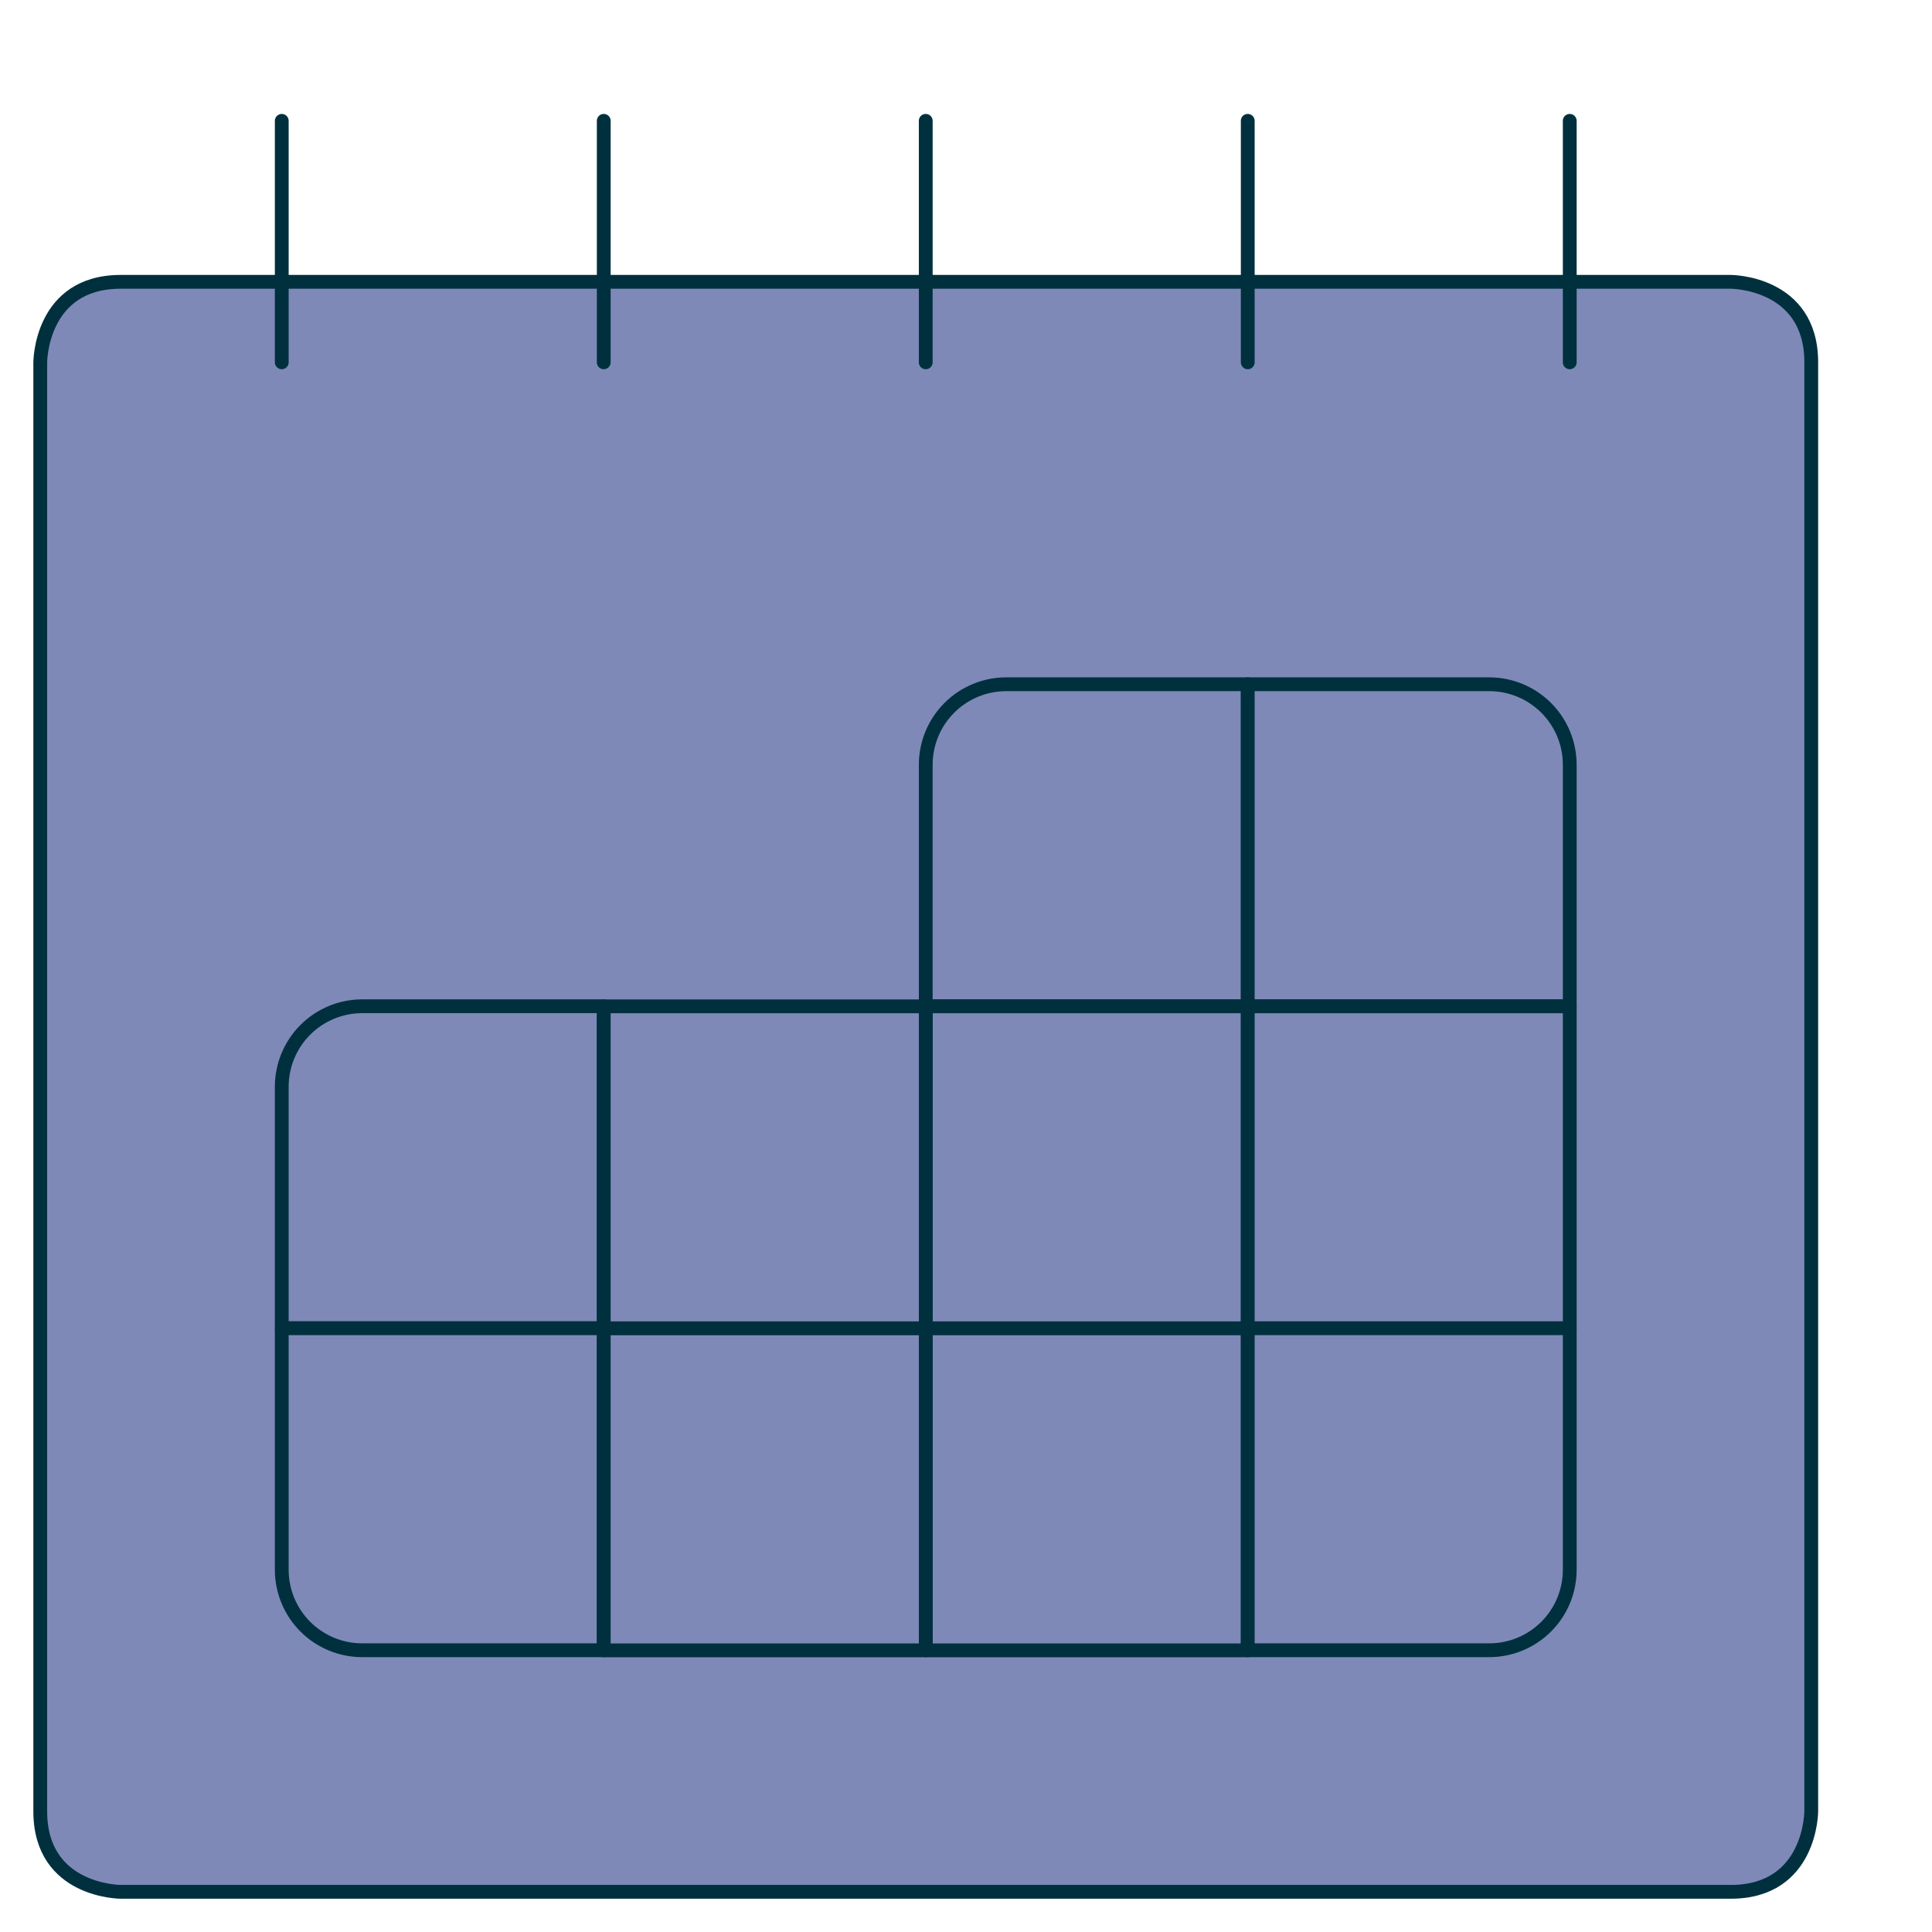
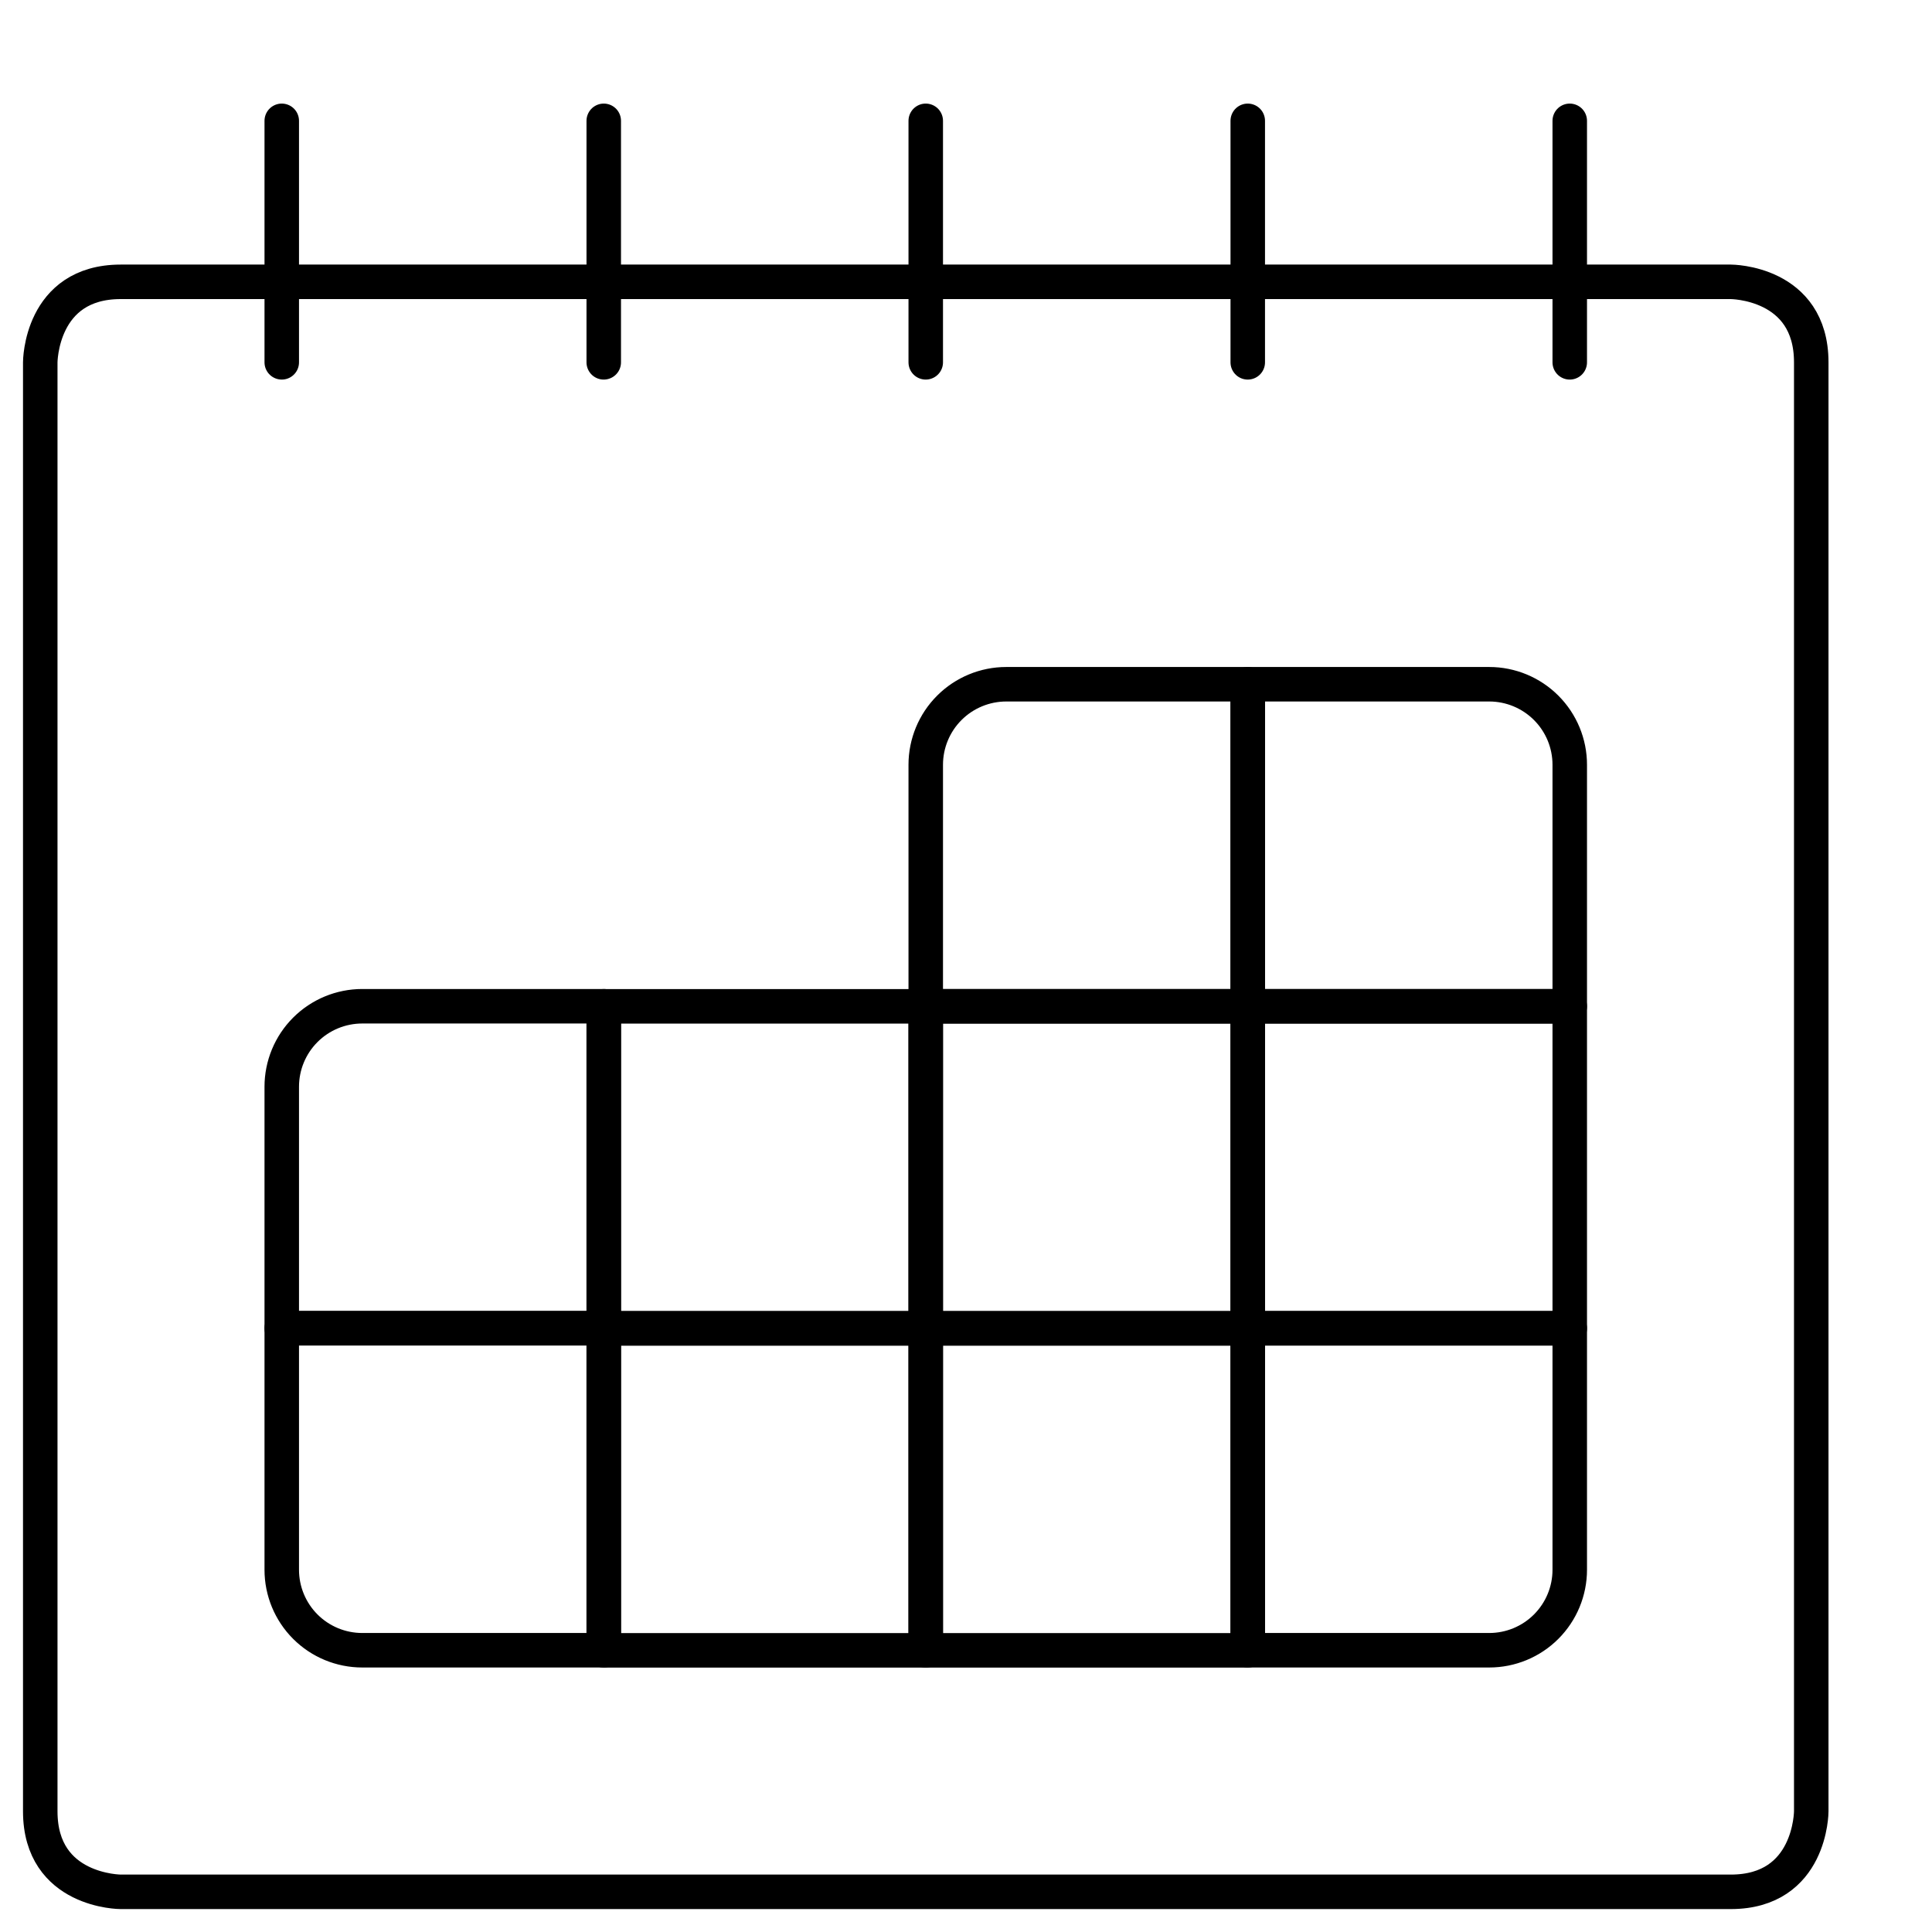
<svg xmlns="http://www.w3.org/2000/svg" width="140" height="140" viewBox="0 0 140 140" fill="none">
-   <path d="M8.75 20.422H125.417C125.417 20.422 131.25 20.422 131.25 26.256V131.256C131.25 131.256 131.25 137.089 125.417 137.089H8.75C8.75 137.089 2.917 137.089 2.917 131.256V26.256C2.917 26.256 2.917 20.422 8.75 20.422Z" fill="#7F89B8" />
-   <path d="M131.25 43.75H2.917V26.25C2.917 24.703 3.531 23.219 4.625 22.125C5.719 21.031 7.203 20.417 8.75 20.417H125.417C126.964 20.417 128.448 21.031 129.541 22.125C130.635 23.219 131.25 24.703 131.25 26.25V43.75Z" fill="#7F89B8" />
-   <path d="M8.75 20.422H125.417C125.417 20.422 131.25 20.422 131.25 26.256V131.256C131.25 131.256 131.25 137.089 125.417 137.089H8.75C8.75 137.089 2.917 137.089 2.917 131.256V26.256C2.917 26.256 2.917 20.422 8.75 20.422Z" stroke="#00303E" stroke-linecap="round" stroke-linejoin="round" />
-   <path d="M20.417 8.756V26.256" stroke="#00303E" stroke-linecap="round" stroke-linejoin="round" />
-   <path d="M43.75 8.756V26.256" stroke="#00303E" stroke-linecap="round" stroke-linejoin="round" />
-   <path d="M67.083 8.756V26.256" stroke="#00303E" stroke-linecap="round" stroke-linejoin="round" />
-   <path d="M90.417 8.756V26.256" stroke="#00303E" stroke-linecap="round" stroke-linejoin="round" />
-   <path d="M113.75 8.756V26.256" stroke="#00303E" stroke-linecap="round" stroke-linejoin="round" />
-   <path d="M72.917 49.583H90.417V72.917H67.083V55.417C67.083 53.87 67.698 52.386 68.792 51.292C69.886 50.198 71.37 49.583 72.917 49.583Z" fill="#7F89B8" stroke="#00303E" stroke-linecap="round" stroke-linejoin="round" />
-   <path d="M90.417 49.583H107.917C109.464 49.583 110.947 50.198 112.041 51.292C113.135 52.386 113.75 53.87 113.75 55.417V72.917H90.417V49.583Z" fill="#7F89B8" stroke="#00303E" stroke-linecap="round" stroke-linejoin="round" />
-   <path d="M67.083 72.922H90.417V96.256H67.083V72.922Z" fill="#7F89B8" stroke="#00303E" stroke-linecap="round" stroke-linejoin="round" />
-   <path d="M90.417 72.922H113.75V96.256H90.417V72.922Z" fill="#7F89B8" stroke="#00303E" stroke-linecap="round" stroke-linejoin="round" />
-   <path d="M67.083 96.256H90.417V119.589H67.083V96.256Z" fill="#7F89B8" stroke="#00303E" stroke-linecap="round" stroke-linejoin="round" />
-   <path d="M90.417 96.25H113.75V113.75C113.75 115.297 113.135 116.781 112.041 117.875C110.947 118.969 109.464 119.583 107.917 119.583H90.417V96.25Z" fill="#7F89B8" stroke="#00303E" stroke-linecap="round" stroke-linejoin="round" />
-   <path d="M26.25 72.917H43.75V96.25H20.417V78.75C20.417 77.203 21.031 75.719 22.125 74.625C23.219 73.531 24.703 72.917 26.25 72.917Z" fill="#7F89B8" stroke="#00303E" stroke-linecap="round" stroke-linejoin="round" />
-   <path d="M43.75 72.922H67.083V96.256H43.75V72.922Z" fill="#7F89B8" stroke="#00303E" stroke-linecap="round" stroke-linejoin="round" />
-   <path d="M20.417 96.25H43.75V119.583H26.25C24.703 119.583 23.219 118.969 22.125 117.875C21.031 116.781 20.417 115.297 20.417 113.75V96.25Z" fill="#7F89B8" stroke="#00303E" stroke-linecap="round" stroke-linejoin="round" />
-   <path d="M43.75 96.256H67.083V119.589H43.75V96.256Z" fill="#7F89B8" stroke="#00303E" stroke-linecap="round" stroke-linejoin="round" />
+   <path d="M8.75 20.422H125.417C125.417 20.422 131.25 20.422 131.25 26.256V131.256C131.25 131.256 131.25 137.089 125.417 137.089H8.75C8.75 137.089 2.917 137.089 2.917 131.256V26.256C2.917 26.256 2.917 20.422 8.75 20.422Z" fill="none" />
+   <path d="M131.25 43.75H2.917V26.25C2.917 24.703 3.531 23.219 4.625 22.125C5.719 21.031 7.203 20.417 8.75 20.417H125.417C126.964 20.417 128.448 21.031 129.541 22.125C130.635 23.219 131.25 24.703 131.25 26.25V43.75Z" fill="none" />
+   <path d="M8.75 20.422H125.417C125.417 20.422 131.25 20.422 131.25 26.256V131.256C131.25 131.256 131.25 137.089 125.417 137.089H8.75C8.75 137.089 2.917 137.089 2.917 131.256V26.256C2.917 26.256 2.917 20.422 8.75 20.422Z" stroke="currentColor" stroke-width="2.5" stroke-linecap="round" stroke-linejoin="round" />
+   <path d="M20.417 8.756V26.256" stroke="currentColor" stroke-width="2.5" stroke-linecap="round" stroke-linejoin="round" />
+   <path d="M43.75 8.756V26.256" stroke="currentColor" stroke-width="2.5" stroke-linecap="round" stroke-linejoin="round" />
+   <path d="M67.083 8.756V26.256" stroke="currentColor" stroke-width="2.5" stroke-linecap="round" stroke-linejoin="round" />
+   <path d="M90.417 8.756V26.256" stroke="currentColor" stroke-width="2.5" stroke-linecap="round" stroke-linejoin="round" />
+   <path d="M113.75 8.756V26.256" stroke="currentColor" stroke-width="2.5" stroke-linecap="round" stroke-linejoin="round" />
+   <path d="M72.917 49.583H90.417V72.917H67.083V55.417C67.083 53.87 67.698 52.386 68.792 51.292C69.886 50.198 71.37 49.583 72.917 49.583Z" fill="none" stroke="currentColor" stroke-width="2.5" stroke-linecap="round" stroke-linejoin="round" />
+   <path d="M90.417 49.583H107.917C109.464 49.583 110.947 50.198 112.041 51.292C113.135 52.386 113.75 53.87 113.75 55.417V72.917H90.417V49.583Z" fill="none" stroke="currentColor" stroke-width="2.5" stroke-linecap="round" stroke-linejoin="round" />
+   <path d="M67.083 72.922H90.417V96.256H67.083V72.922Z" fill="none" stroke="currentColor" stroke-width="2.5" stroke-linecap="round" stroke-linejoin="round" />
+   <path d="M90.417 72.922H113.75V96.256H90.417V72.922Z" fill="none" stroke="currentColor" stroke-width="2.5" stroke-linecap="round" stroke-linejoin="round" />
+   <path d="M67.083 96.256H90.417V119.589H67.083V96.256Z" fill="none" stroke="currentColor" stroke-width="2.5" stroke-linecap="round" stroke-linejoin="round" />
+   <path d="M90.417 96.25H113.75V113.75C113.75 115.297 113.135 116.781 112.041 117.875C110.947 118.969 109.464 119.583 107.917 119.583H90.417V96.25Z" fill="none" stroke="currentColor" stroke-width="2.5" stroke-linecap="round" stroke-linejoin="round" />
+   <path d="M26.25 72.917H43.75V96.25H20.417V78.75C20.417 77.203 21.031 75.719 22.125 74.625C23.219 73.531 24.703 72.917 26.25 72.917Z" fill="none" stroke="currentColor" stroke-width="2.5" stroke-linecap="round" stroke-linejoin="round" />
+   <path d="M43.75 72.922H67.083V96.256H43.75V72.922Z" fill="none" stroke="currentColor" stroke-width="2.5" stroke-linecap="round" stroke-linejoin="round" />
+   <path d="M20.417 96.25H43.75V119.583H26.25C24.703 119.583 23.219 118.969 22.125 117.875C21.031 116.781 20.417 115.297 20.417 113.75V96.25Z" fill="none" stroke="currentColor" stroke-width="2.5" stroke-linecap="round" stroke-linejoin="round" />
+   <path d="M43.75 96.256H67.083V119.589H43.75V96.256Z" fill="none" stroke="currentColor" stroke-width="2.5" stroke-linecap="round" stroke-linejoin="round" />
</svg>
